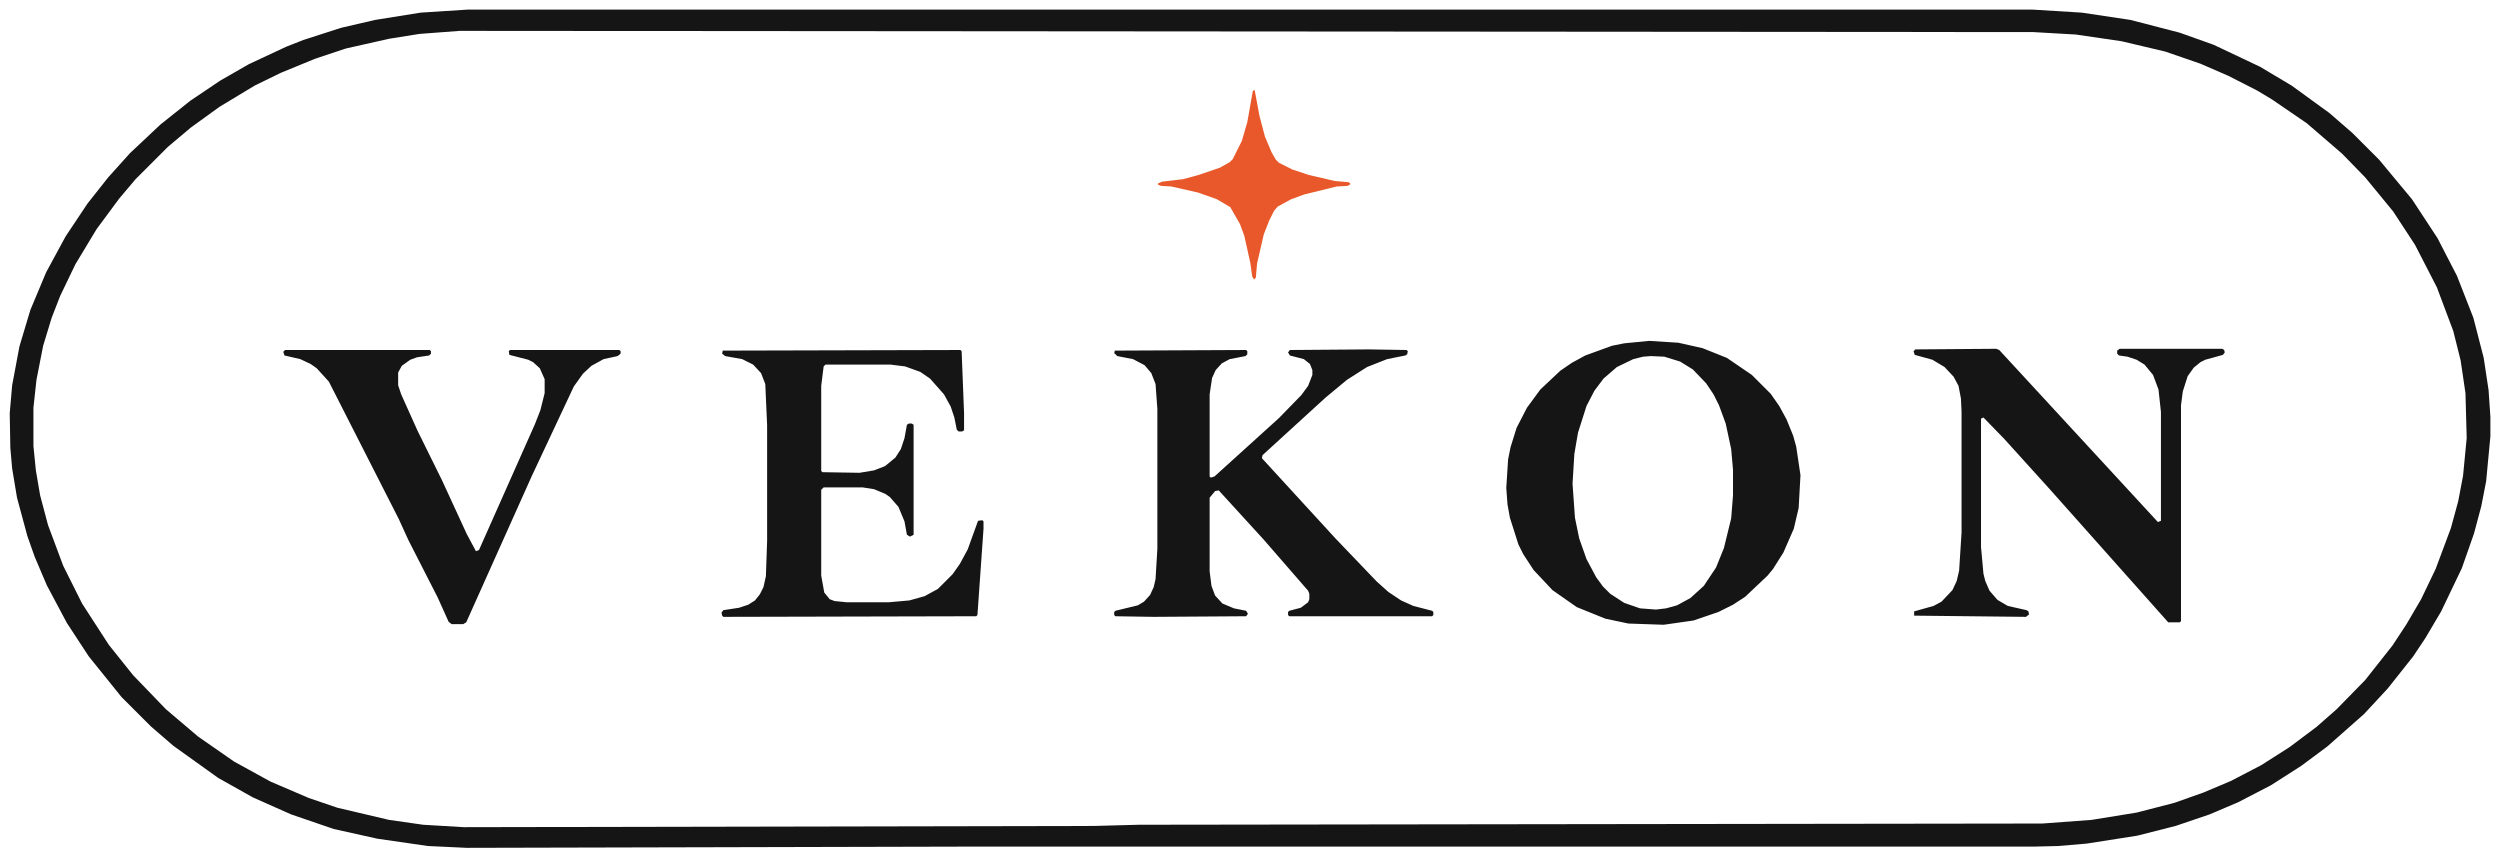
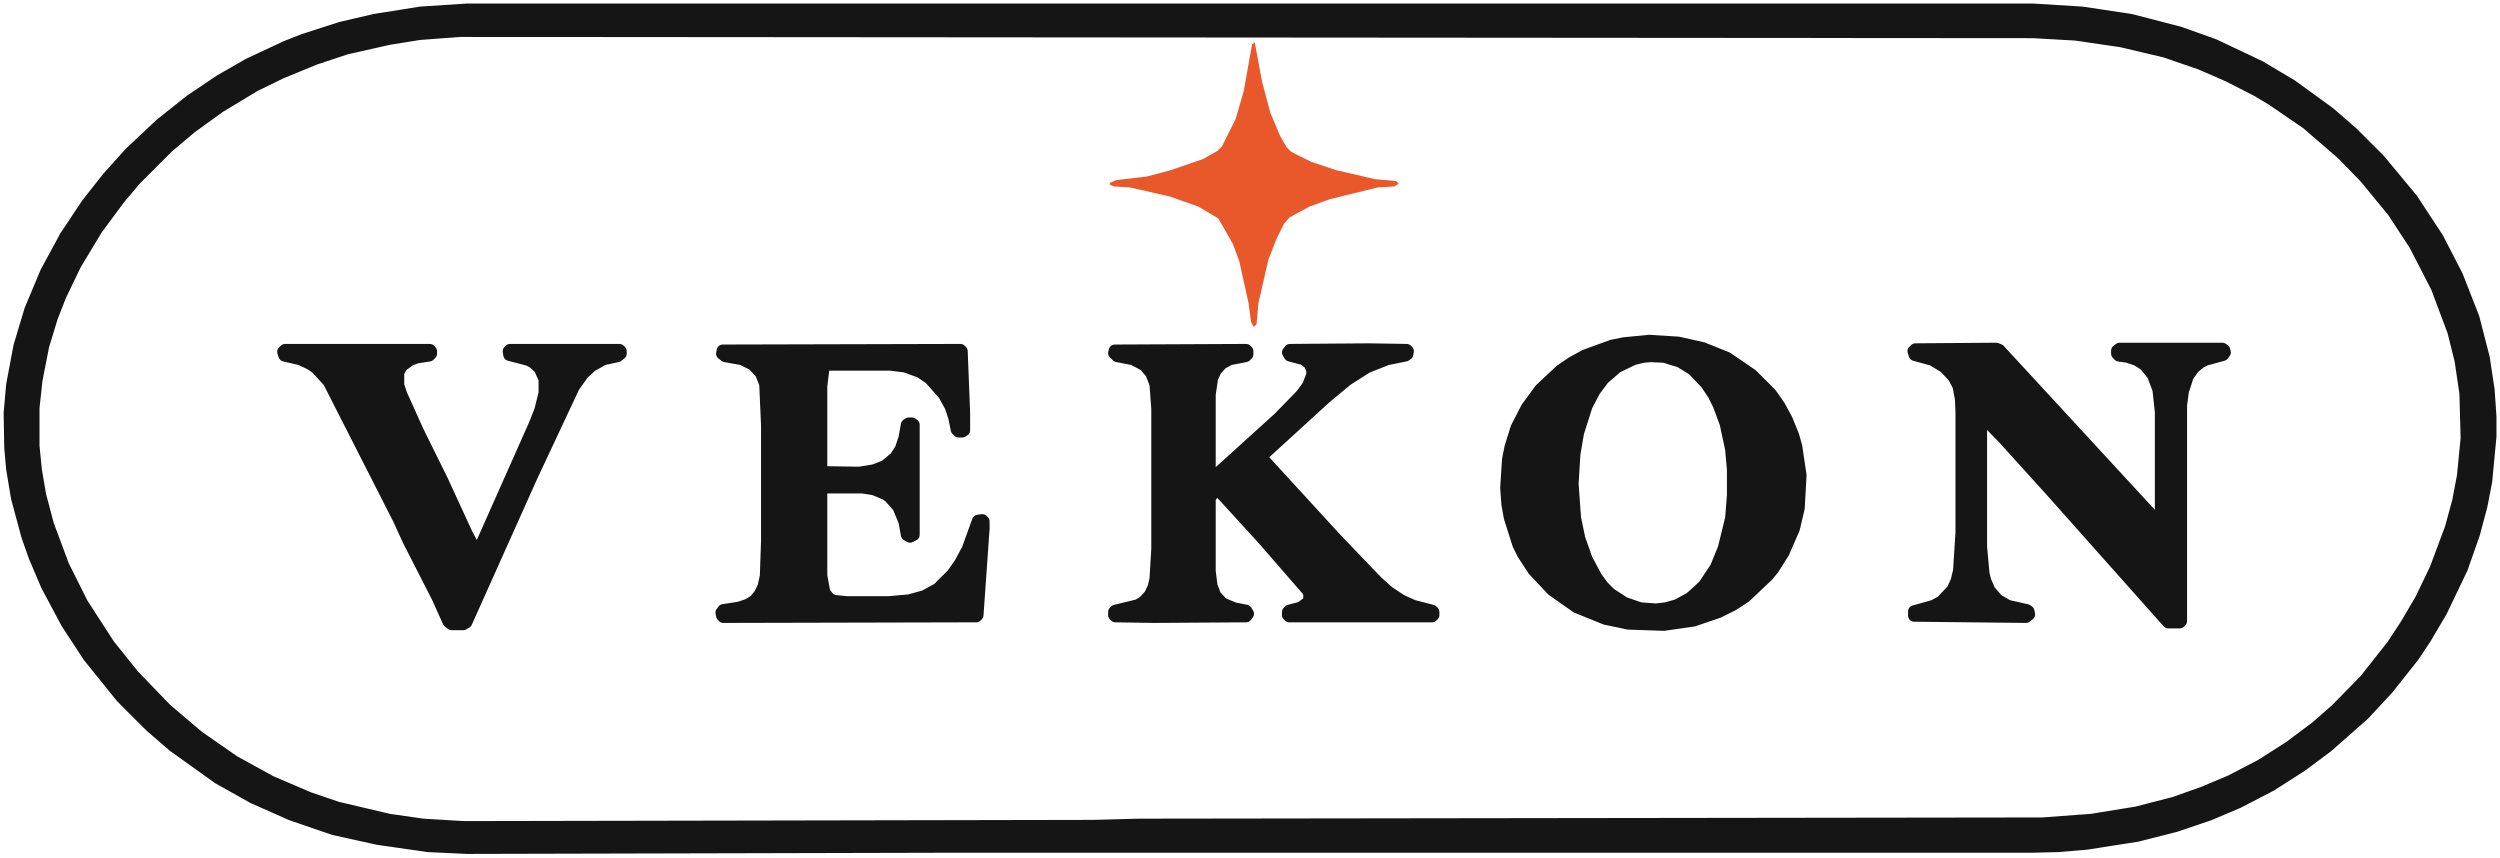
<svg xmlns="http://www.w3.org/2000/svg" viewBox="208.0 374.8 1028.2 352.8">
-   <path fill="#151515" fill-rule="evenodd" d="M505.25 519.00 L505.00 520.25 L506.25 521.25 L513.25 522.50 L517.75 524.75 L521.00 528.25 L522.75 532.75 L523.50 549.75 L523.50 597.25 L523.00 611.75 L522.00 616.25 L520.50 619.25 L518.50 621.75 L515.75 623.50 L512.00 624.75 L505.50 625.75 L504.75 626.75 L505.00 628.00 L505.50 628.50 L609.50 628.25 L610.00 627.75 L612.50 592.25 L612.50 589.25 L612.00 588.75 L610.25 589.00 L606.00 600.75 L602.75 606.75 L599.75 611.00 L593.75 617.00 L588.25 620.00 L582.00 621.75 L573.50 622.50 L556.25 622.50 L551.25 622.00 L549.25 621.25 L547.00 618.50 L545.75 611.50 L545.75 576.25 L546.75 575.25 L562.75 575.25 L567.50 576.00 L572.25 578.00 L574.00 579.25 L577.50 583.25 L580.00 589.25 L581.00 594.75 L582.25 595.50 L583.75 594.75 L583.75 549.50 L583.00 549.00 L581.75 549.00 L581.00 549.50 L580.00 555.00 L578.50 559.50 L576.25 563.00 L572.00 566.50 L567.50 568.25 L561.50 569.25 L546.25 569.00 L545.75 568.50 L545.75 533.50 L546.75 525.50 L547.50 524.75 L574.25 524.75 L580.25 525.50 L586.50 527.75 L590.50 530.50 L596.25 537.00 L599.00 542.00 L600.50 546.50 L601.50 551.50 L602.25 552.25 L603.75 552.25 L604.50 551.75 L604.50 544.75 L603.50 519.25 L603.00 518.75Z M324.50 519.50 L325.00 521.00 L331.50 522.50 L335.75 524.50 L338.25 526.25 L343.25 531.75 L372.00 588.25 L376.00 597.00 L388.00 620.50 L392.50 630.50 L393.75 631.50 L398.50 631.50 L399.75 630.75 L426.75 570.50 L444.00 533.75 L447.75 528.50 L451.25 525.25 L456.25 522.50 L462.00 521.25 L463.25 520.25 L463.25 519.25 L462.75 518.75 L417.75 518.75 L417.25 519.25 L417.50 520.75 L425.25 522.75 L427.25 523.75 L430.00 526.25 L432.00 530.75 L432.00 536.50 L430.25 543.50 L428.00 549.25 L405.00 601.00 L403.75 601.50 L400.00 594.50 L389.75 572.25 L379.75 552.00 L373.00 537.00 L371.75 533.25 L371.75 528.00 L373.25 525.25 L376.75 522.75 L379.50 521.75 L384.50 521.00 L385.25 520.25 L385.25 519.25 L384.75 518.75 L325.25 518.75Z M787.00 519.25 L786.50 518.75 L771.00 518.50 L738.50 518.75 L737.75 519.75 L738.50 521.00 L744.25 522.50 L746.75 524.50 L747.75 527.00 L747.75 529.00 L746.00 533.50 L743.25 537.25 L734.00 546.75 L707.50 570.75 L706.00 571.25 L705.50 570.75 L705.50 537.00 L706.50 530.25 L708.00 527.00 L710.50 524.25 L713.75 522.50 L720.25 521.25 L721.00 520.50 L721.00 519.25 L720.50 518.75 L666.50 519.00 L666.25 520.00 L667.50 521.25 L674.00 522.50 L678.75 525.00 L681.50 528.25 L683.25 532.75 L684.00 543.00 L684.00 600.50 L683.25 613.00 L682.50 616.25 L681.00 619.50 L678.50 622.25 L676.00 623.75 L666.75 626.00 L666.25 626.50 L666.25 627.75 L666.75 628.25 L682.50 628.50 L720.50 628.25 L721.25 627.25 L720.50 626.00 L715.50 625.00 L710.75 623.00 L707.75 619.75 L706.25 615.75 L705.50 609.75 L705.50 579.50 L707.75 576.75 L709.25 576.50 L727.75 596.75 L746.00 617.75 L746.50 619.00 L746.50 621.25 L746.00 622.50 L743.00 624.75 L738.25 626.00 L737.75 626.50 L737.75 627.75 L738.25 628.25 L797.00 628.25 L797.50 627.75 L797.50 626.50 L797.00 626.00 L789.25 624.00 L784.25 621.75 L779.00 618.25 L774.25 614.00 L757.25 596.25 L727.00 563.25 L727.25 562.00 L753.25 538.25 L762.00 531.00 L770.25 525.75 L778.50 522.50 L786.00 521.00 L786.75 520.50Z M995.75 518.50 L995.00 519.25 L995.50 520.75 L1002.75 522.75 L1007.75 525.75 L1011.50 529.75 L1013.50 533.50 L1014.50 538.75 L1014.75 544.25 L1014.75 593.75 L1013.75 609.50 L1012.75 613.75 L1011.00 617.50 L1006.50 622.25 L1003.25 624.00 L995.25 626.25 L995.25 628.00 L1041.25 628.50 L1042.50 627.50 L1042.25 626.25 L1041.50 625.75 L1033.75 624.00 L1029.50 621.50 L1026.25 617.75 L1024.50 613.75 L1023.75 610.75 L1022.75 599.75 L1022.75 547.00 L1023.75 546.50 L1032.25 555.25 L1051.25 576.25 L1099.75 630.75 L1104.50 630.75 L1105.00 630.25 L1105.00 541.50 L1105.75 535.75 L1107.75 529.50 L1110.25 526.00 L1113.00 523.75 L1115.00 522.75 L1122.25 520.75 L1123.00 519.75 L1122.75 518.75 L1122.00 518.25 L1079.75 518.25 L1078.75 519.00 L1078.75 520.25 L1079.50 521.00 L1083.00 521.50 L1086.75 522.75 L1090.00 524.75 L1093.50 529.00 L1095.75 535.00 L1096.75 544.25 L1096.75 589.00 L1095.50 589.50 L1030.25 518.75 L1029.00 518.25Z M886.25 515.00 L876.00 516.00 L871.00 517.00 L860.00 521.00 L854.50 524.00 L849.75 527.25 L841.50 535.00 L836.00 542.50 L831.75 550.75 L829.25 558.75 L828.25 563.75 L827.50 575.50 L828.00 582.25 L829.00 587.75 L832.50 598.75 L834.50 602.75 L838.75 609.25 L846.50 617.50 L856.50 624.50 L868.25 629.25 L877.75 631.25 L892.25 631.75 L904.50 630.00 L914.75 626.50 L920.75 623.50 L925.75 620.25 L935.00 611.50 L937.25 608.75 L941.50 602.00 L945.75 592.25 L947.75 583.75 L948.50 570.25 L946.75 558.50 L945.50 554.00 L942.75 547.25 L939.75 541.75 L936.25 536.75 L928.50 529.00 L918.25 522.00 L908.25 518.00 L898.25 515.75Z M887.00 521.25 L892.50 521.50 L899.00 523.50 L904.25 526.75 L909.75 532.50 L912.75 537.00 L915.00 541.50 L917.75 549.00 L920.00 559.50 L920.75 568.00 L920.75 578.50 L920.00 588.00 L917.00 600.25 L913.75 608.25 L908.75 615.75 L903.25 620.75 L897.75 623.75 L893.25 625.00 L889.00 625.50 L882.50 625.00 L876.00 622.75 L870.25 619.00 L867.25 616.00 L864.50 612.25 L860.50 604.75 L857.50 596.25 L855.75 587.75 L854.75 573.75 L855.50 561.50 L857.00 552.75 L860.50 541.75 L863.75 535.50 L867.50 530.50 L873.00 525.75 L879.75 522.50 L883.75 521.50Z M212.00 544.75 L212.25 559.00 L213.00 567.50 L215.00 579.50 L219.25 595.25 L222.25 603.75 L227.25 615.50 L235.50 631.00 L244.50 644.75 L258.00 661.50 L270.00 673.50 L279.25 681.50 L297.75 694.75 L312.00 702.75 L327.75 709.75 L345.25 715.75 L363.25 719.75 L384.00 722.75 L400.00 723.50 L603.00 723.00 L1044.25 723.00 L1054.50 722.75 L1066.25 721.75 L1087.00 718.50 L1102.75 714.50 L1116.75 709.75 L1128.50 704.75 L1142.00 697.75 L1154.50 689.75 L1165.25 681.75 L1180.25 668.50 L1190.00 658.00 L1200.50 644.75 L1205.50 637.25 L1212.00 626.25 L1220.50 608.50 L1225.50 594.25 L1228.50 583.00 L1230.50 572.75 L1232.25 554.25 L1232.25 546.25 L1231.50 535.25 L1229.50 522.00 L1225.25 505.50 L1218.50 488.25 L1210.50 472.75 L1200.00 456.75 L1186.50 440.50 L1175.50 429.50 L1166.00 421.25 L1150.50 410.00 L1137.50 402.25 L1118.50 393.25 L1104.50 388.25 L1084.25 383.00 L1064.25 380.00 L1044.00 378.75 L400.25 378.75 L381.00 380.00 L362.25 383.00 L348.25 386.25 L332.75 391.25 L325.75 394.00 L310.25 401.25 L298.50 408.00 L286.25 416.25 L274.00 426.00 L261.50 437.75 L252.50 447.75 L244.00 458.50 L235.00 472.00 L227.00 486.75 L220.50 502.25 L216.00 517.25 L213.00 533.25Z M221.75 542.50 L223.00 531.00 L225.75 517.00 L229.25 505.50 L232.75 496.50 L239.00 483.50 L247.75 469.00 L257.00 456.50 L263.75 448.50 L277.00 435.25 L286.50 427.25 L298.25 418.75 L312.75 410.00 L323.50 404.75 L337.50 399.00 L350.25 394.75 L368.00 390.75 L380.50 388.75 L397.00 387.50 L1044.25 388.00 L1061.75 389.00 L1080.50 391.75 L1098.50 396.00 L1113.00 401.00 L1124.50 406.00 L1136.25 412.00 L1142.50 415.75 L1156.75 425.50 L1171.25 438.00 L1180.75 447.75 L1192.25 461.75 L1201.25 475.50 L1210.25 493.00 L1217.00 511.00 L1220.00 523.00 L1222.00 536.50 L1222.50 555.00 L1221.00 570.50 L1219.00 581.00 L1216.00 592.00 L1209.75 608.75 L1203.75 621.25 L1197.75 631.50 L1192.00 640.25 L1180.75 654.50 L1169.00 666.50 L1160.75 673.75 L1149.75 682.00 L1138.00 689.50 L1125.50 696.00 L1114.25 700.75 L1102.25 705.00 L1086.75 709.00 L1068.25 712.00 L1048.00 713.50 L676.50 714.00 L657.75 714.50 L398.75 715.00 L382.00 714.00 L368.00 712.00 L346.75 707.00 L335.00 703.00 L319.25 696.25 L304.25 688.00 L289.50 677.75 L276.25 666.50 L262.75 652.50 L252.75 640.00 L241.75 623.00 L234.00 607.50 L227.75 590.75 L224.50 578.50 L222.75 568.25 L221.75 558.25Z" />
-   <path fill="#E8582A" fill-rule="evenodd" d="M724.00 411.75 L723.25 412.25 L721.00 425.00 L718.75 432.75 L715.00 440.25 L713.75 441.50 L709.75 443.75 L701.00 446.75 L694.50 448.50 L686.00 449.50 L684.25 450.25 L684.25 450.75 L685.50 451.25 L689.75 451.50 L700.75 454.00 L708.50 456.75 L714.00 460.00 L718.00 467.00 L719.75 471.75 L722.25 483.00 L723.00 488.50 L723.75 489.75 L724.50 489.00 L725.00 483.25 L727.75 471.25 L730.00 465.50 L732.00 461.50 L733.50 459.75 L739.00 456.75 L744.50 454.75 L757.75 451.50 L762.25 451.25 L763.50 450.50 L762.75 449.75 L757.00 449.25 L746.25 446.75 L739.50 444.50 L734.00 441.75 L732.75 440.50 L731.00 437.50 L728.25 431.00 L726.00 422.50Z" />
+   <path fill="#151515" stroke="#151515" stroke-width="5" stroke-linejoin="round" fill-rule="evenodd" d="M505.25 519.00 L505.00 520.25 L506.25 521.25 L513.25 522.50 L517.75 524.75 L521.00 528.25 L522.75 532.75 L523.50 549.75 L523.50 597.25 L523.00 611.75 L522.00 616.25 L520.50 619.25 L518.50 621.75 L515.75 623.50 L512.00 624.75 L505.50 625.75 L504.75 626.75 L505.00 628.00 L505.50 628.50 L609.50 628.25 L610.00 627.75 L612.50 592.25 L612.50 589.25 L612.00 588.75 L610.25 589.00 L606.00 600.75 L602.75 606.75 L599.75 611.00 L593.75 617.00 L588.25 620.00 L582.00 621.75 L573.50 622.50 L556.25 622.50 L551.25 622.00 L549.25 621.25 L547.00 618.50 L545.75 611.50 L545.75 576.25 L546.75 575.25 L562.75 575.25 L567.50 576.00 L572.25 578.00 L574.00 579.25 L577.50 583.25 L580.00 589.25 L581.00 594.75 L582.25 595.50 L583.75 594.75 L583.75 549.50 L583.00 549.00 L581.75 549.00 L581.00 549.50 L580.00 555.00 L578.50 559.50 L576.25 563.00 L572.00 566.50 L567.50 568.25 L561.50 569.25 L546.25 569.00 L545.75 568.50 L545.75 533.50 L546.75 525.50 L547.50 524.75 L574.25 524.75 L580.25 525.50 L586.50 527.75 L590.50 530.50 L596.25 537.00 L599.00 542.00 L600.50 546.50 L601.50 551.50 L602.25 552.25 L603.75 552.25 L604.50 551.75 L604.50 544.75 L603.50 519.25 L603.00 518.75Z M324.50 519.50 L325.00 521.00 L331.50 522.50 L335.75 524.50 L338.25 526.25 L343.25 531.75 L372.00 588.25 L376.00 597.00 L388.00 620.50 L392.50 630.50 L393.75 631.50 L398.50 631.50 L399.75 630.75 L426.75 570.50 L444.00 533.75 L447.75 528.50 L451.25 525.25 L456.25 522.50 L462.00 521.25 L463.25 520.25 L463.25 519.25 L462.75 518.75 L417.75 518.75 L417.25 519.25 L417.50 520.75 L425.25 522.75 L427.25 523.75 L430.00 526.25 L432.00 530.75 L432.00 536.50 L430.25 543.50 L428.00 549.25 L405.00 601.00 L403.75 601.50 L400.00 594.50 L389.75 572.25 L379.75 552.00 L373.00 537.00 L371.75 533.25 L371.75 528.00 L373.25 525.25 L376.75 522.75 L379.50 521.75 L384.50 521.00 L385.25 520.25 L385.25 519.25 L384.75 518.75 L325.25 518.75Z M787.00 519.25 L786.50 518.75 L771.00 518.50 L738.50 518.75 L737.75 519.75 L738.50 521.00 L744.25 522.50 L746.75 524.50 L747.75 527.00 L747.75 529.00 L746.00 533.50 L743.25 537.25 L734.00 546.75 L707.50 570.75 L706.00 571.25 L705.50 570.75 L705.50 537.00 L706.50 530.25 L708.00 527.00 L710.50 524.25 L713.75 522.50 L720.25 521.25 L721.00 520.50 L721.00 519.25 L720.50 518.75 L666.50 519.00 L666.25 520.00 L667.50 521.25 L674.00 522.50 L678.75 525.00 L681.50 528.25 L683.25 532.75 L684.00 543.00 L684.00 600.50 L683.25 613.00 L682.50 616.25 L681.00 619.50 L678.50 622.25 L676.00 623.75 L666.75 626.00 L666.25 626.50 L666.25 627.75 L666.75 628.25 L682.50 628.50 L720.50 628.25 L721.25 627.25 L720.50 626.00 L715.50 625.00 L710.75 623.00 L707.75 619.75 L706.25 615.75 L705.50 609.75 L705.50 579.50 L707.75 576.75 L709.25 576.50 L727.75 596.75 L746.00 617.75 L746.50 619.00 L746.50 621.25 L746.00 622.50 L743.00 624.75 L738.25 626.00 L737.75 626.50 L737.75 627.75 L738.25 628.25 L797.00 628.25 L797.50 627.75 L797.50 626.50 L797.00 626.00 L789.25 624.00 L784.25 621.75 L779.00 618.25 L774.25 614.00 L757.25 596.25 L727.00 563.25 L727.25 562.00 L753.25 538.25 L762.00 531.00 L770.25 525.75 L778.50 522.50 L786.00 521.00 L786.75 520.50Z M995.75 518.50 L995.00 519.25 L995.50 520.75 L1002.75 522.75 L1007.75 525.75 L1011.50 529.75 L1013.50 533.50 L1014.50 538.75 L1014.75 544.25 L1014.75 593.75 L1013.75 609.50 L1012.75 613.75 L1011.00 617.50 L1006.50 622.25 L1003.25 624.00 L995.25 626.25 L995.25 628.00 L1041.25 628.50 L1042.50 627.50 L1042.25 626.25 L1041.50 625.75 L1033.75 624.00 L1029.50 621.50 L1026.25 617.75 L1024.50 613.75 L1023.75 610.75 L1022.75 599.75 L1022.75 547.00 L1023.75 546.50 L1032.25 555.25 L1051.25 576.25 L1099.75 630.75 L1104.50 630.75 L1105.00 630.25 L1105.00 541.50 L1105.75 535.75 L1107.75 529.50 L1110.25 526.00 L1113.00 523.75 L1115.00 522.75 L1122.25 520.75 L1123.00 519.75 L1122.75 518.75 L1122.00 518.25 L1079.75 518.25 L1078.75 519.00 L1078.75 520.25 L1079.50 521.00 L1083.00 521.50 L1086.75 522.75 L1090.00 524.75 L1093.50 529.00 L1095.75 535.00 L1096.75 544.25 L1096.75 589.00 L1095.50 589.50 L1030.25 518.75 L1029.00 518.25Z M886.25 515.00 L876.00 516.00 L871.00 517.00 L860.00 521.00 L854.50 524.00 L849.75 527.25 L841.50 535.00 L836.00 542.50 L831.75 550.75 L829.25 558.75 L828.25 563.75 L827.50 575.50 L828.00 582.25 L829.00 587.75 L832.50 598.75 L834.50 602.75 L838.75 609.25 L846.50 617.50 L856.50 624.50 L868.25 629.25 L877.75 631.25 L892.25 631.75 L904.50 630.00 L914.75 626.50 L920.75 623.50 L925.75 620.25 L935.00 611.50 L937.25 608.75 L941.50 602.00 L945.75 592.25 L947.75 583.75 L948.50 570.25 L946.75 558.50 L945.50 554.00 L942.75 547.25 L939.75 541.75 L936.25 536.75 L928.50 529.00 L918.25 522.00 L908.25 518.00 L898.25 515.75Z M887.00 521.25 L892.50 521.50 L899.00 523.50 L904.25 526.75 L909.75 532.50 L912.75 537.00 L915.00 541.50 L917.75 549.00 L920.00 559.50 L920.75 568.00 L920.75 578.50 L920.00 588.00 L917.00 600.25 L913.75 608.25 L908.75 615.75 L903.25 620.75 L897.75 623.75 L893.25 625.00 L889.00 625.50 L882.50 625.00 L876.00 622.75 L870.25 619.00 L867.25 616.00 L864.50 612.25 L860.50 604.75 L857.50 596.25 L855.75 587.75 L854.75 573.75 L855.50 561.50 L857.00 552.75 L860.50 541.75 L863.75 535.50 L867.50 530.50 L873.00 525.75 L879.75 522.50 L883.75 521.50Z M212.00 544.75 L212.25 559.00 L213.00 567.50 L215.00 579.50 L219.25 595.25 L222.25 603.75 L227.25 615.50 L235.50 631.00 L244.50 644.75 L258.00 661.50 L270.00 673.50 L279.25 681.50 L297.75 694.75 L312.00 702.75 L327.75 709.75 L345.25 715.75 L363.25 719.75 L384.00 722.75 L400.00 723.50 L603.00 723.00 L1044.25 723.00 L1054.50 722.75 L1066.25 721.75 L1087.00 718.50 L1102.75 714.50 L1116.75 709.75 L1128.50 704.75 L1142.00 697.75 L1154.50 689.75 L1165.25 681.75 L1180.25 668.50 L1190.00 658.00 L1200.50 644.75 L1205.50 637.25 L1212.00 626.25 L1220.50 608.50 L1225.50 594.25 L1228.50 583.00 L1230.50 572.75 L1232.25 554.25 L1232.25 546.25 L1231.50 535.25 L1229.50 522.00 L1225.25 505.50 L1218.50 488.25 L1210.50 472.75 L1200.00 456.75 L1186.50 440.50 L1175.50 429.50 L1166.00 421.25 L1150.50 410.00 L1137.50 402.25 L1118.50 393.25 L1104.50 388.25 L1084.25 383.00 L1064.25 380.00 L1044.00 378.75 L400.25 378.75 L381.00 380.00 L362.25 383.00 L348.25 386.25 L332.75 391.25 L325.75 394.00 L310.25 401.25 L298.50 408.00 L286.25 416.25 L274.00 426.00 L261.50 437.75 L252.50 447.75 L244.00 458.50 L235.00 472.00 L227.00 486.75 L220.50 502.25 L216.00 517.25 L213.00 533.25Z M221.75 542.50 L223.00 531.00 L225.75 517.00 L229.25 505.50 L232.75 496.50 L239.00 483.50 L247.75 469.00 L257.00 456.50 L263.75 448.50 L277.00 435.25 L286.50 427.25 L298.25 418.75 L312.75 410.00 L323.50 404.75 L337.50 399.00 L350.25 394.75 L368.00 390.75 L380.50 388.75 L397.00 387.50 L1044.25 388.00 L1061.75 389.00 L1080.50 391.75 L1098.50 396.00 L1113.00 401.00 L1124.50 406.00 L1136.25 412.00 L1142.50 415.75 L1156.75 425.50 L1171.25 438.00 L1180.75 447.75 L1192.25 461.75 L1201.25 475.50 L1210.25 493.00 L1217.00 511.00 L1220.00 523.00 L1222.00 536.50 L1222.50 555.00 L1221.00 570.50 L1219.00 581.00 L1216.00 592.00 L1209.75 608.75 L1203.75 621.25 L1197.75 631.50 L1192.00 640.25 L1180.75 654.50 L1169.00 666.50 L1160.75 673.75 L1149.75 682.00 L1138.00 689.50 L1125.50 696.00 L1114.25 700.75 L1102.25 705.00 L1086.75 709.00 L1068.25 712.00 L1048.00 713.50 L676.50 714.00 L657.75 714.50 L398.75 715.00 L382.00 714.00 L368.00 712.00 L346.75 707.00 L335.00 703.00 L319.25 696.25 L304.25 688.00 L289.50 677.75 L276.25 666.50 L262.75 652.50 L252.75 640.00 L241.75 623.00 L234.00 607.50 L227.75 590.75 L224.50 578.50 L222.75 568.25 L221.75 558.25Z" />
+   <path transform="translate(723.875 450.75) scale(1.5) translate(-723.875 -450.75)" fill="#E8582A" fill-rule="evenodd" d="M724.00 411.75 L723.25 412.25 L721.00 425.00 L718.75 432.75 L715.00 440.25 L713.75 441.50 L709.75 443.75 L701.00 446.75 L694.50 448.50 L686.00 449.50 L684.25 450.25 L684.25 450.75 L685.50 451.25 L689.75 451.50 L700.75 454.00 L708.50 456.75 L714.00 460.00 L718.00 467.00 L719.75 471.75 L722.25 483.00 L723.00 488.50 L723.75 489.75 L724.50 489.00 L725.00 483.25 L727.75 471.25 L730.00 465.50 L732.00 461.50 L733.50 459.75 L739.00 456.75 L744.50 454.75 L757.75 451.50 L762.25 451.25 L763.50 450.50 L762.75 449.75 L757.00 449.25 L746.25 446.75 L739.50 444.50 L734.00 441.75 L732.75 440.50 L731.00 437.50 L728.25 431.00 L726.00 422.50Z" />
</svg>
